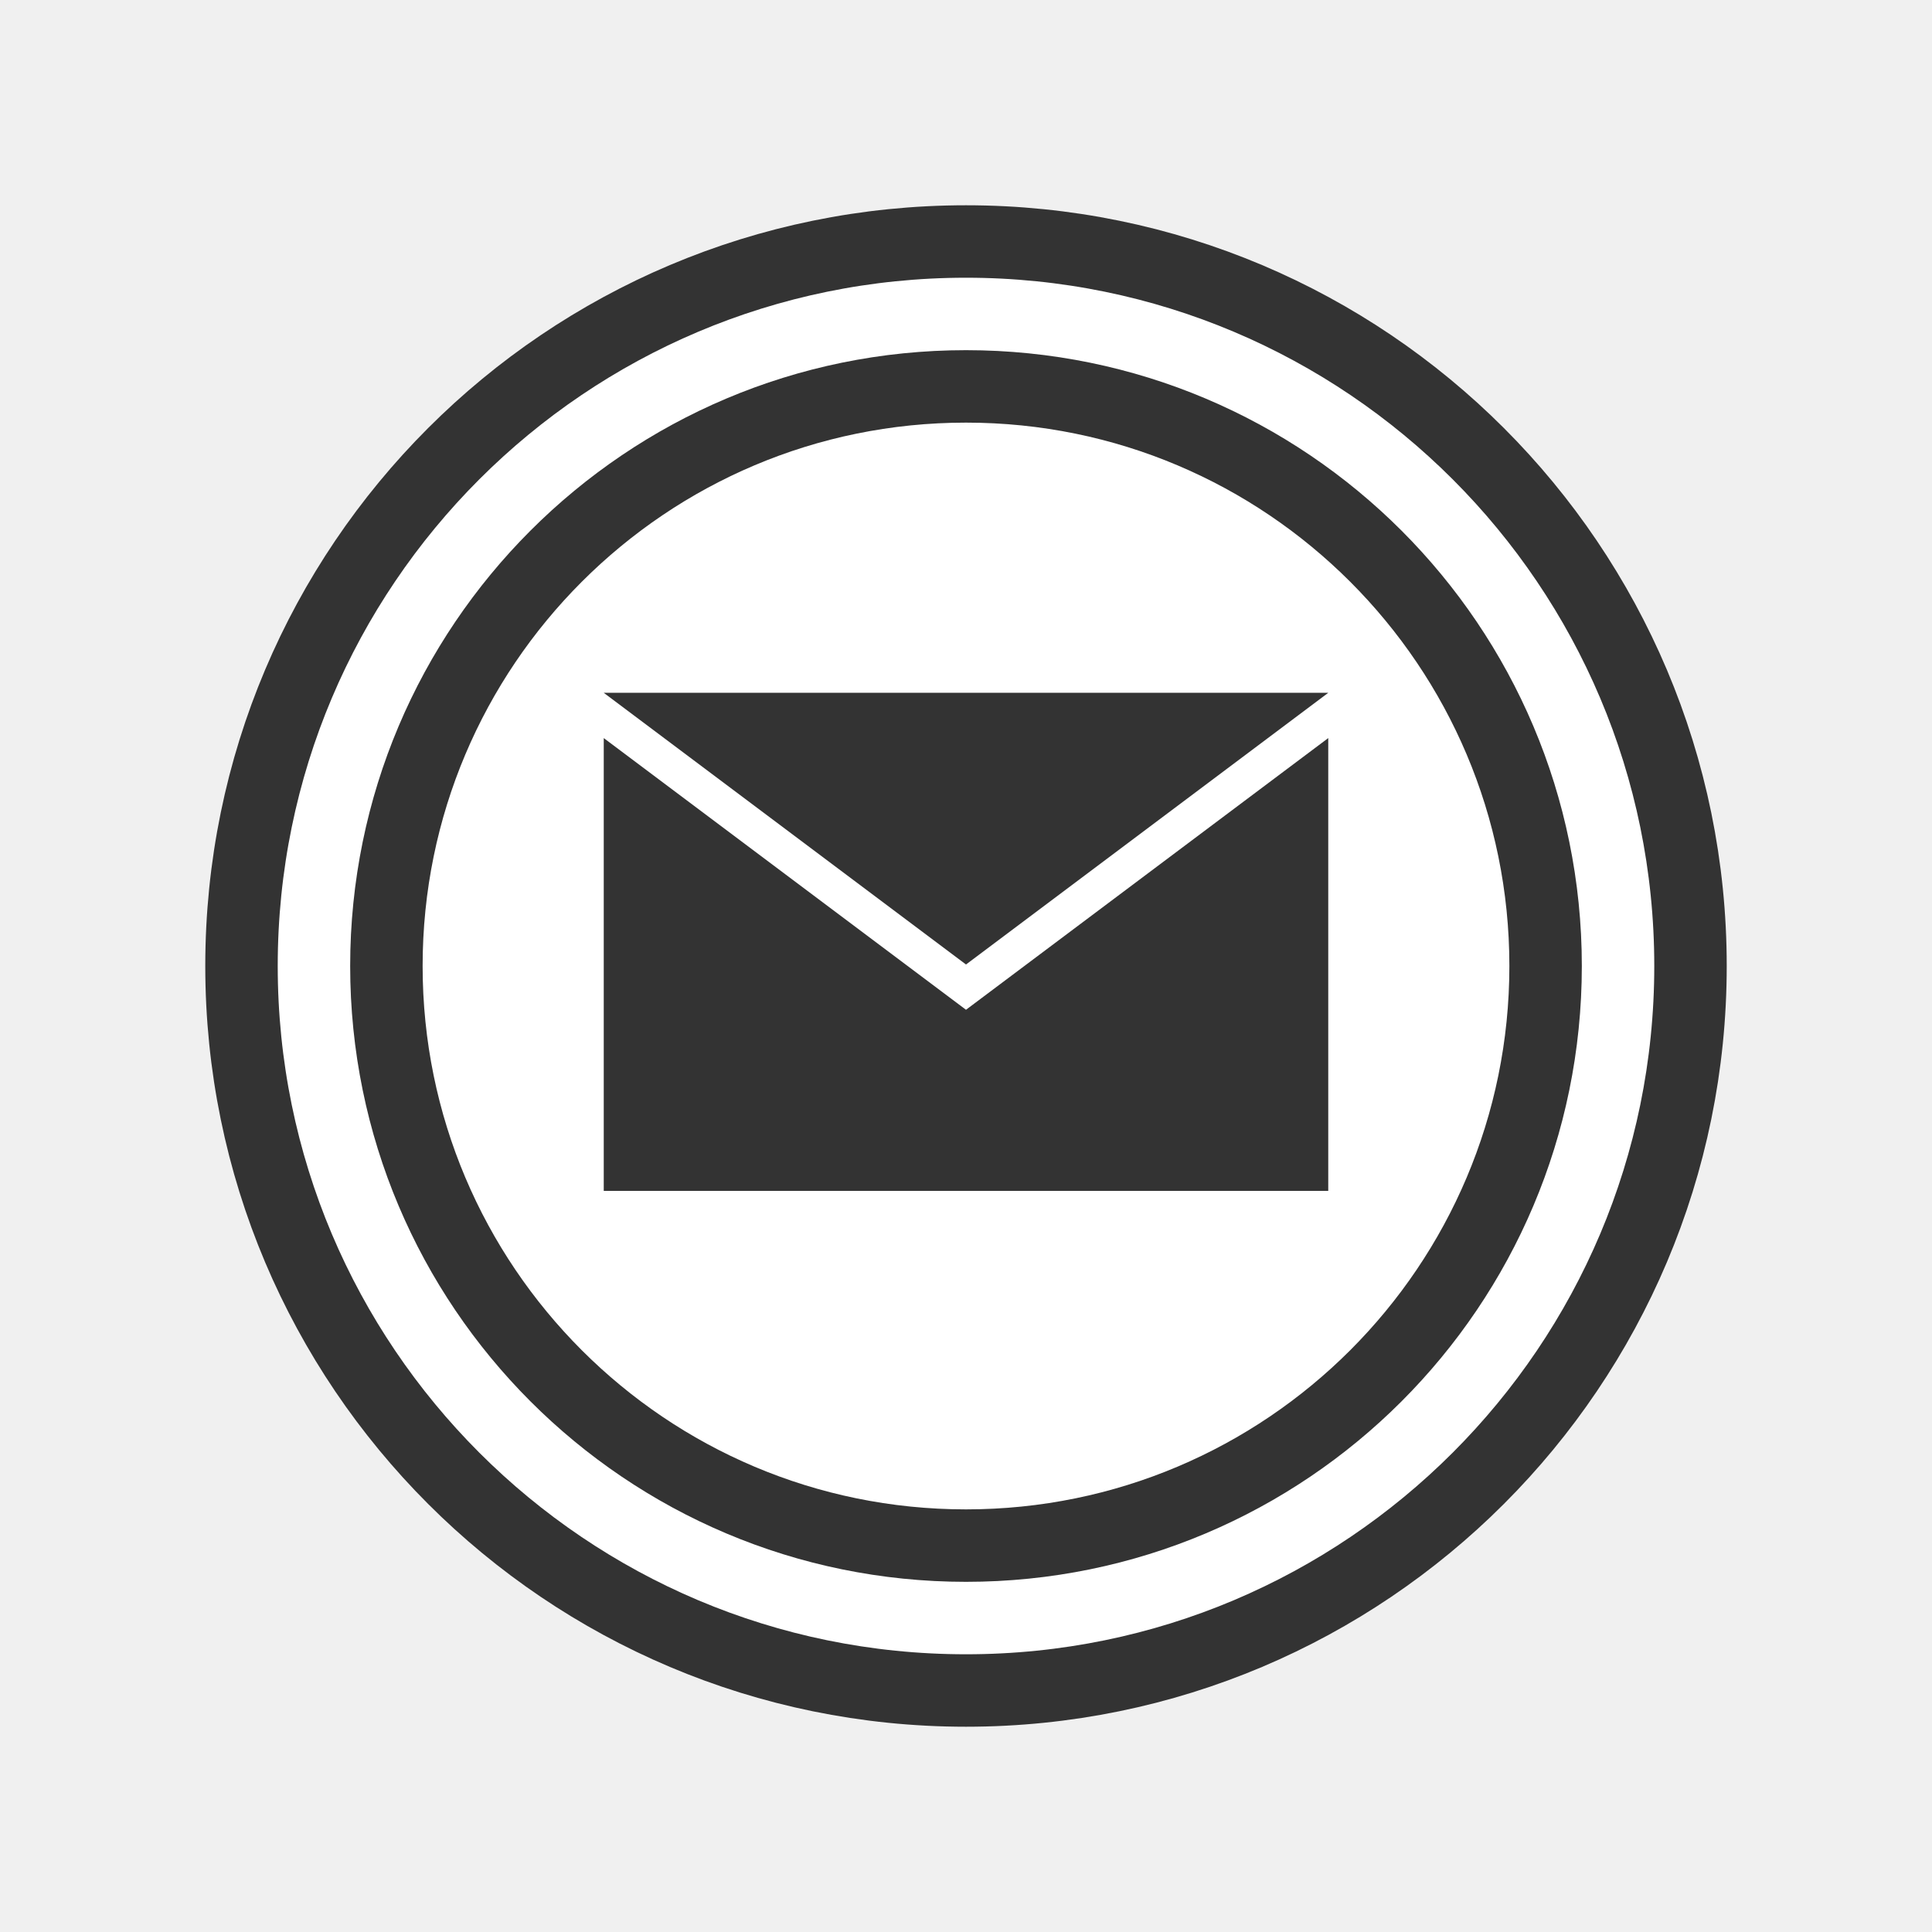
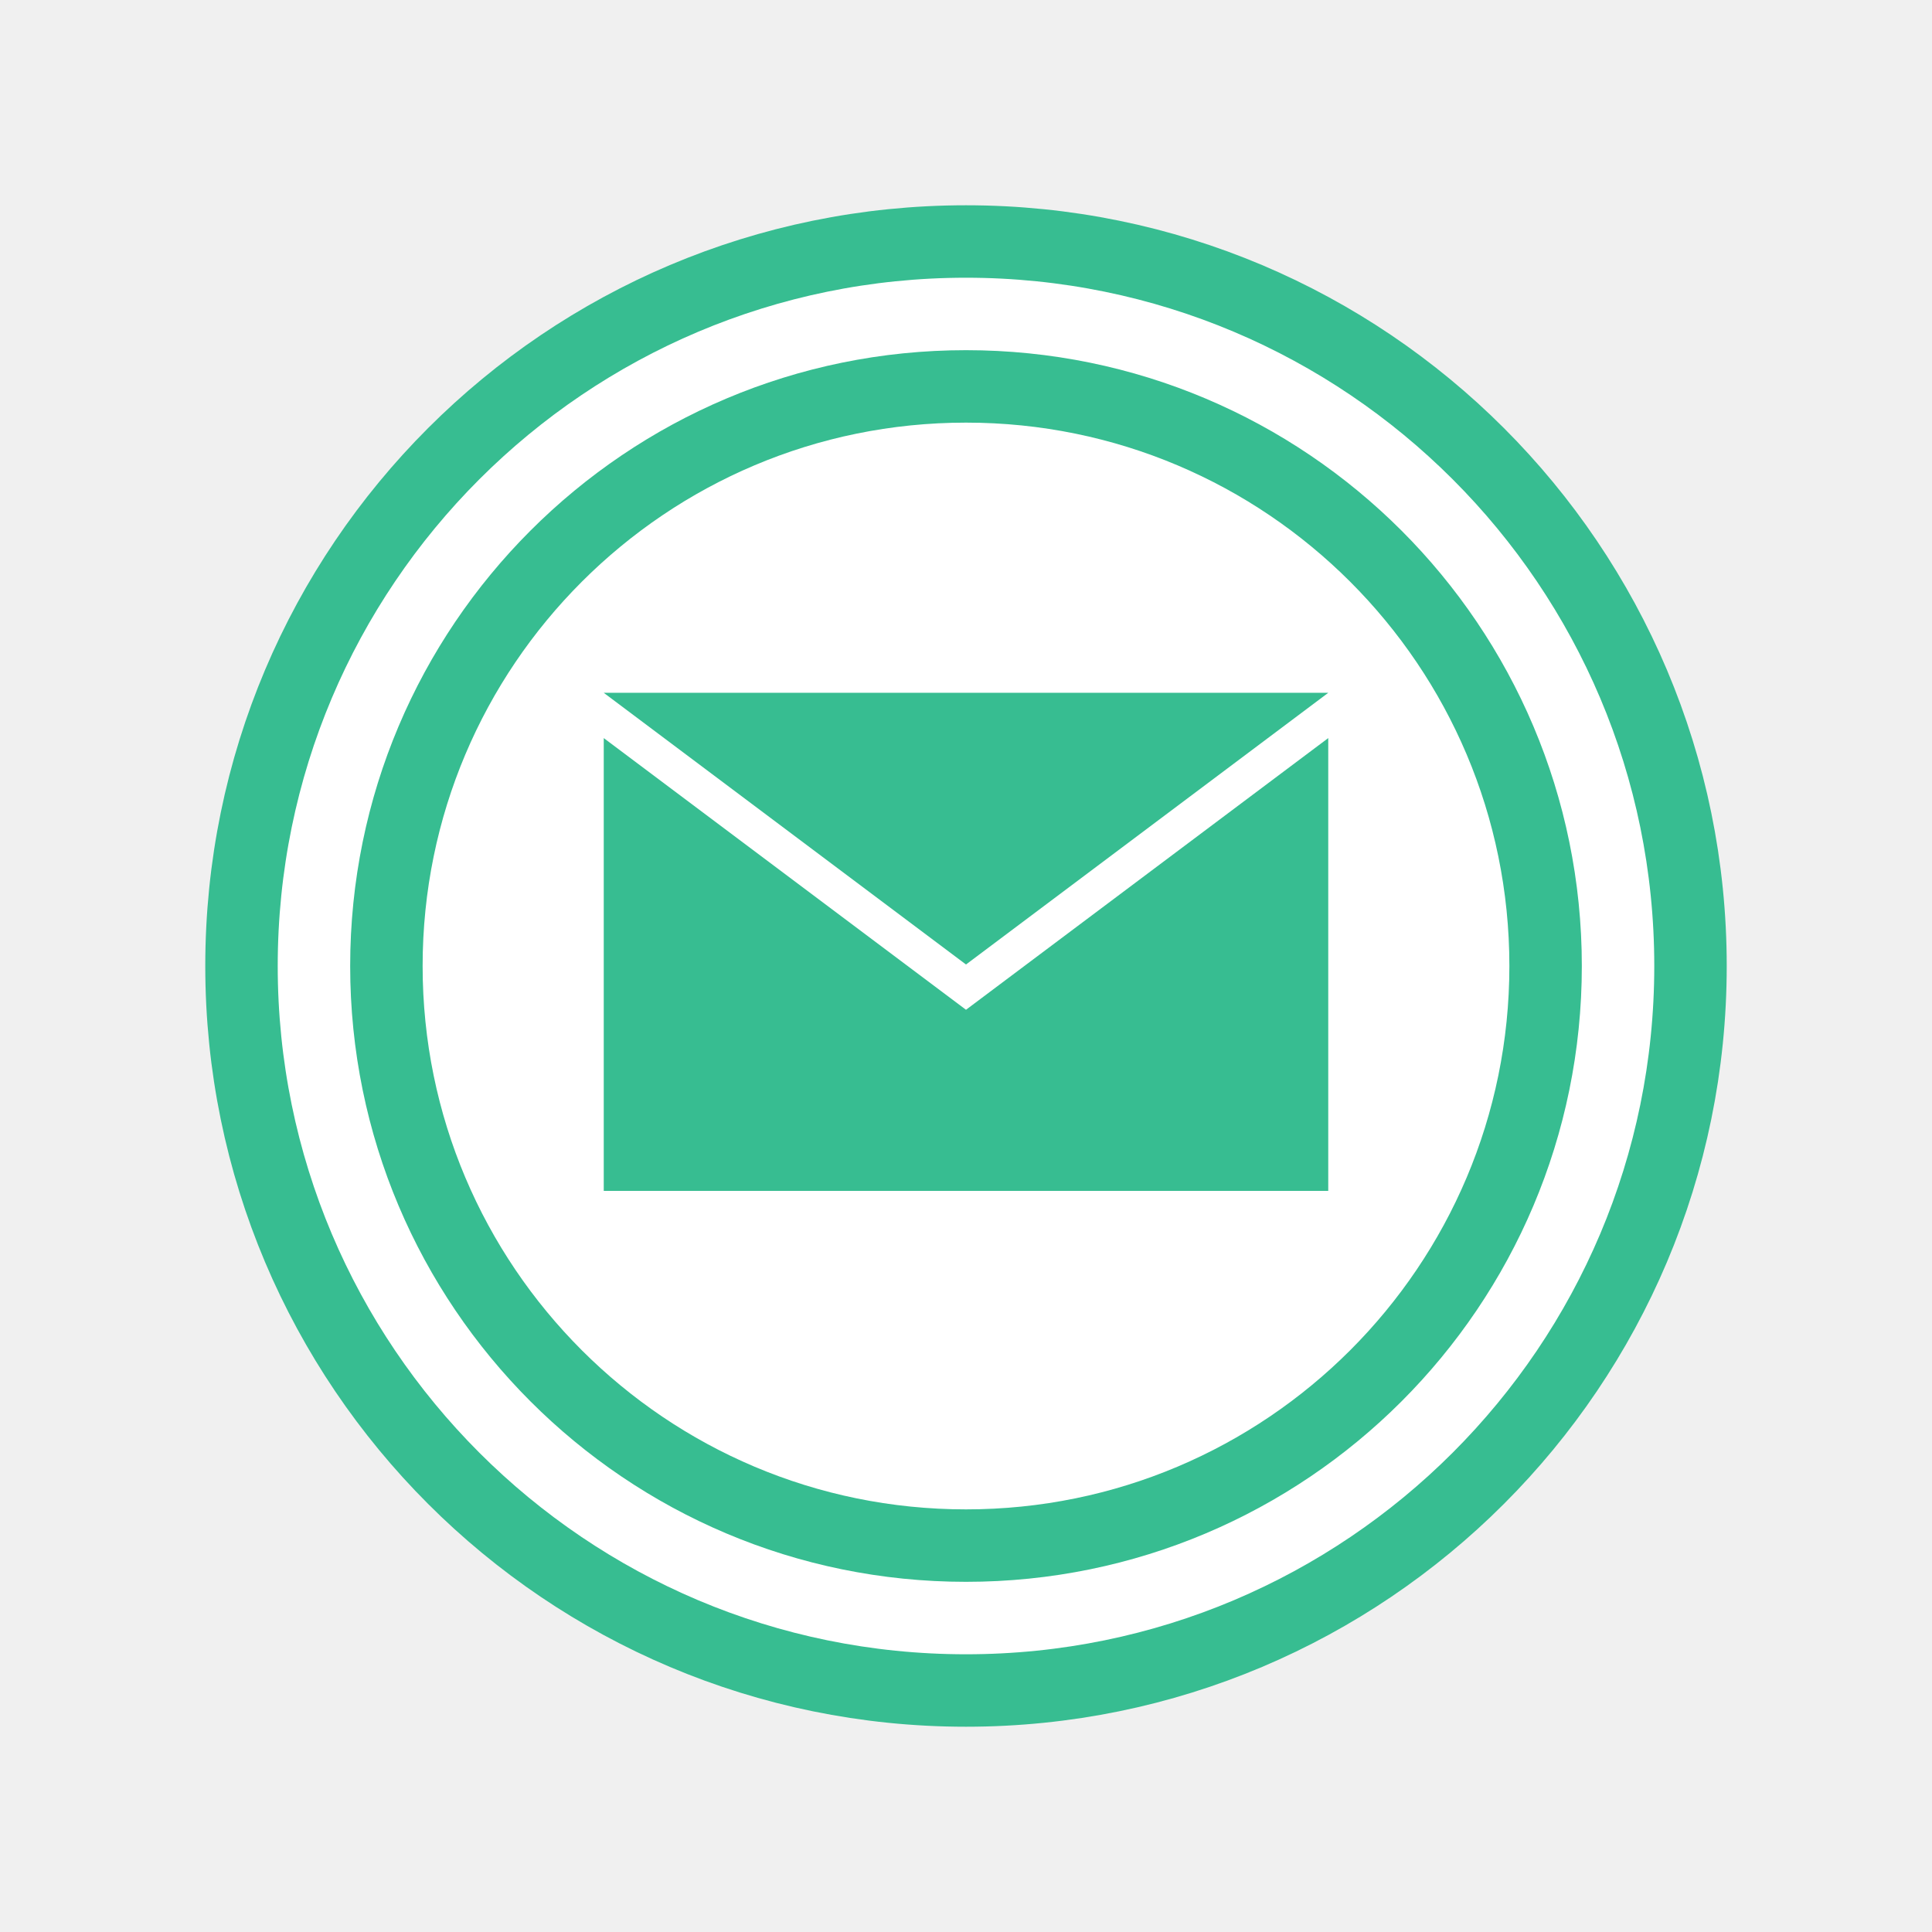
<svg xmlns="http://www.w3.org/2000/svg" height="40" version="1.1" width="40">
-   <circle cx="20" cy="20" r="15" fill="#ffffff" stroke="#333333" stroke-width="1.5" stroke-linecap="round" stroke-linejoin="round" stroke-opacity="1" id="svg_1" style="stroke-linecap: round; stroke-linejoin: round; stroke-opacity: 1;" />
-   <circle cx="20" cy="20" r="12" fill="none" stroke="#333333" stroke-width="1.5" stroke-linecap="round" stroke-linejoin="round" stroke-opacity="1" style="stroke-linecap: round; stroke-linejoin: round; stroke-opacity: 1;" />
-   <path fill="#333333" stroke="none" d="M7,9L15,15L23,9ZM7,10L7,20L23,20L23,10L15,16Z" stroke-width="2.133" stroke-linecap="round" stroke-linejoin="round" stroke-opacity="1" transform="matrix(0.9375,0,0,0.9375,5.9375,5.9063)" style="stroke-linecap: round; stroke-linejoin: round; stroke-opacity: 1;" />
+   <circle cx="20" cy="20" r="15" fill="#ffffff" stroke="#37bd91" stroke-width="1.5" stroke-linecap="round" stroke-linejoin="round" stroke-opacity="1" id="svg_1" style="stroke-linecap: round; stroke-linejoin: round; stroke-opacity: 1;" />
+   <circle cx="20" cy="20" r="12" fill="none" stroke="#37bd91" stroke-width="1.5" stroke-linecap="round" stroke-linejoin="round" stroke-opacity="1" style="stroke-linecap: round; stroke-linejoin: round; stroke-opacity: 1;" />
+   <path fill="#37bd91" stroke="none" d="M7,9L15,15L23,9ZM7,10L7,20L23,20L23,10L15,16Z" stroke-width="2.133" stroke-linecap="round" stroke-linejoin="round" stroke-opacity="1" transform="matrix(0.9375,0,0,0.9375,5.9375,5.9063)" style="stroke-linecap: round; stroke-linejoin: round; stroke-opacity: 1;" />
</svg>
